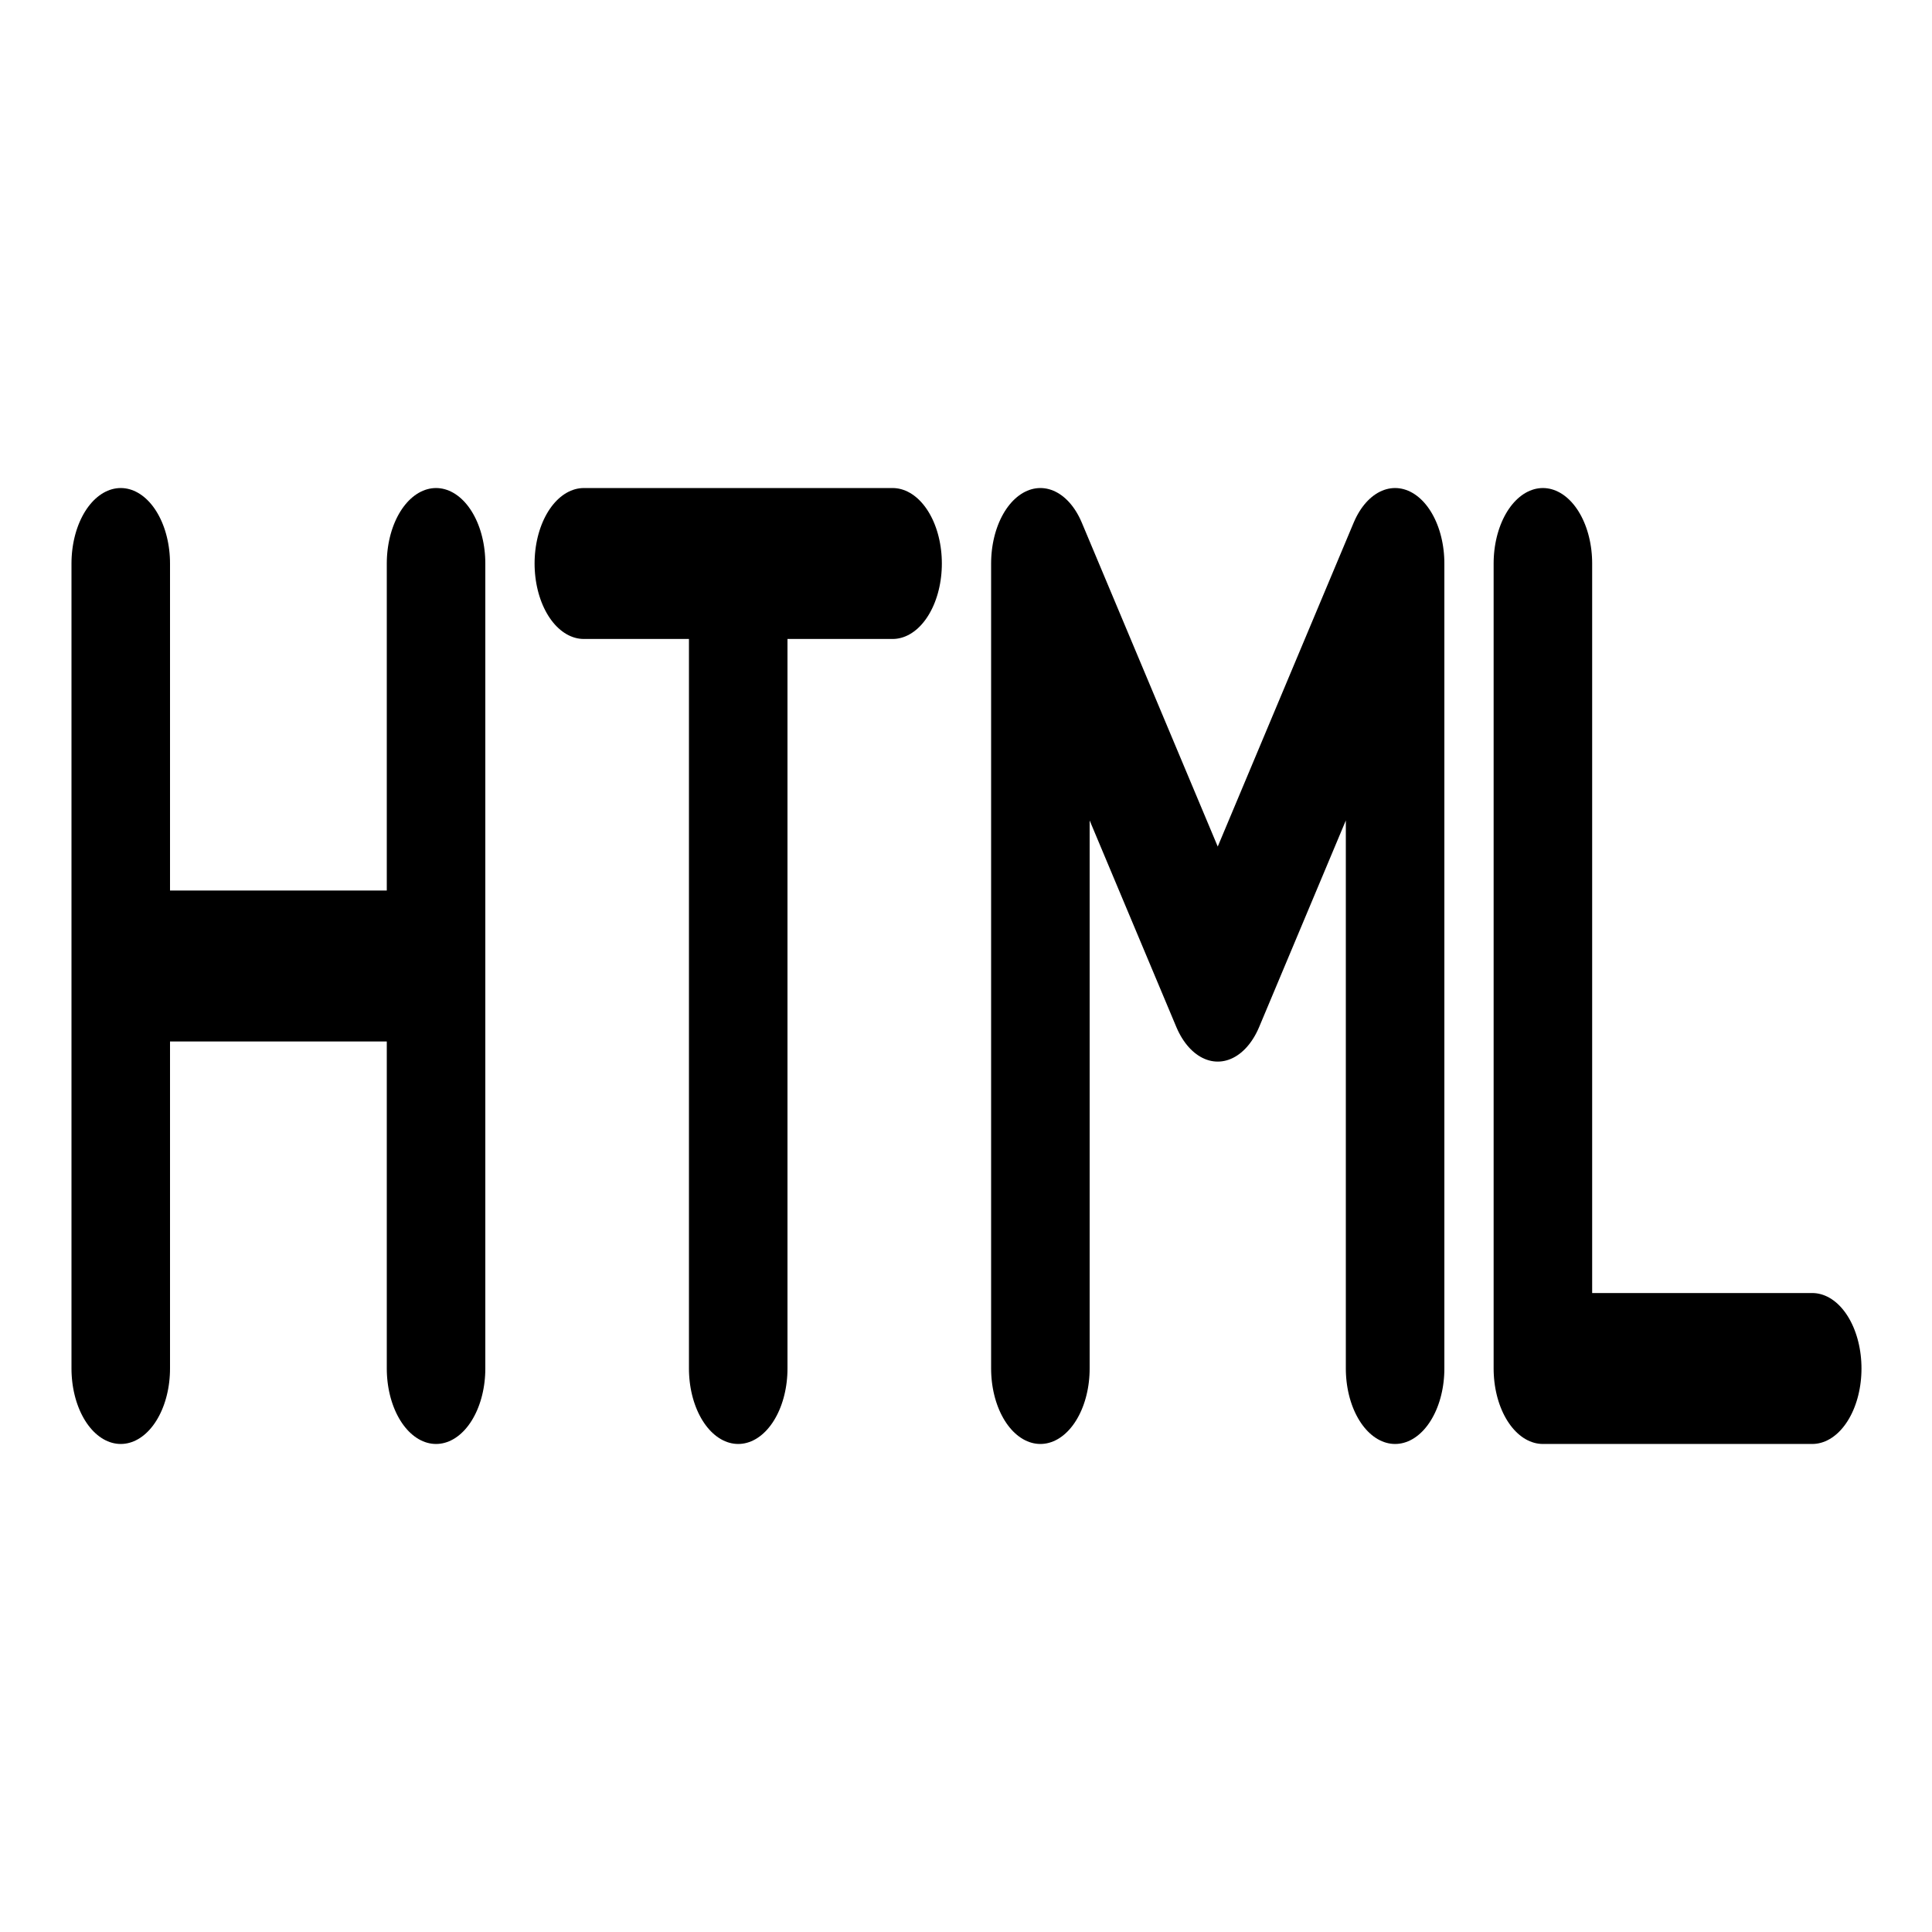
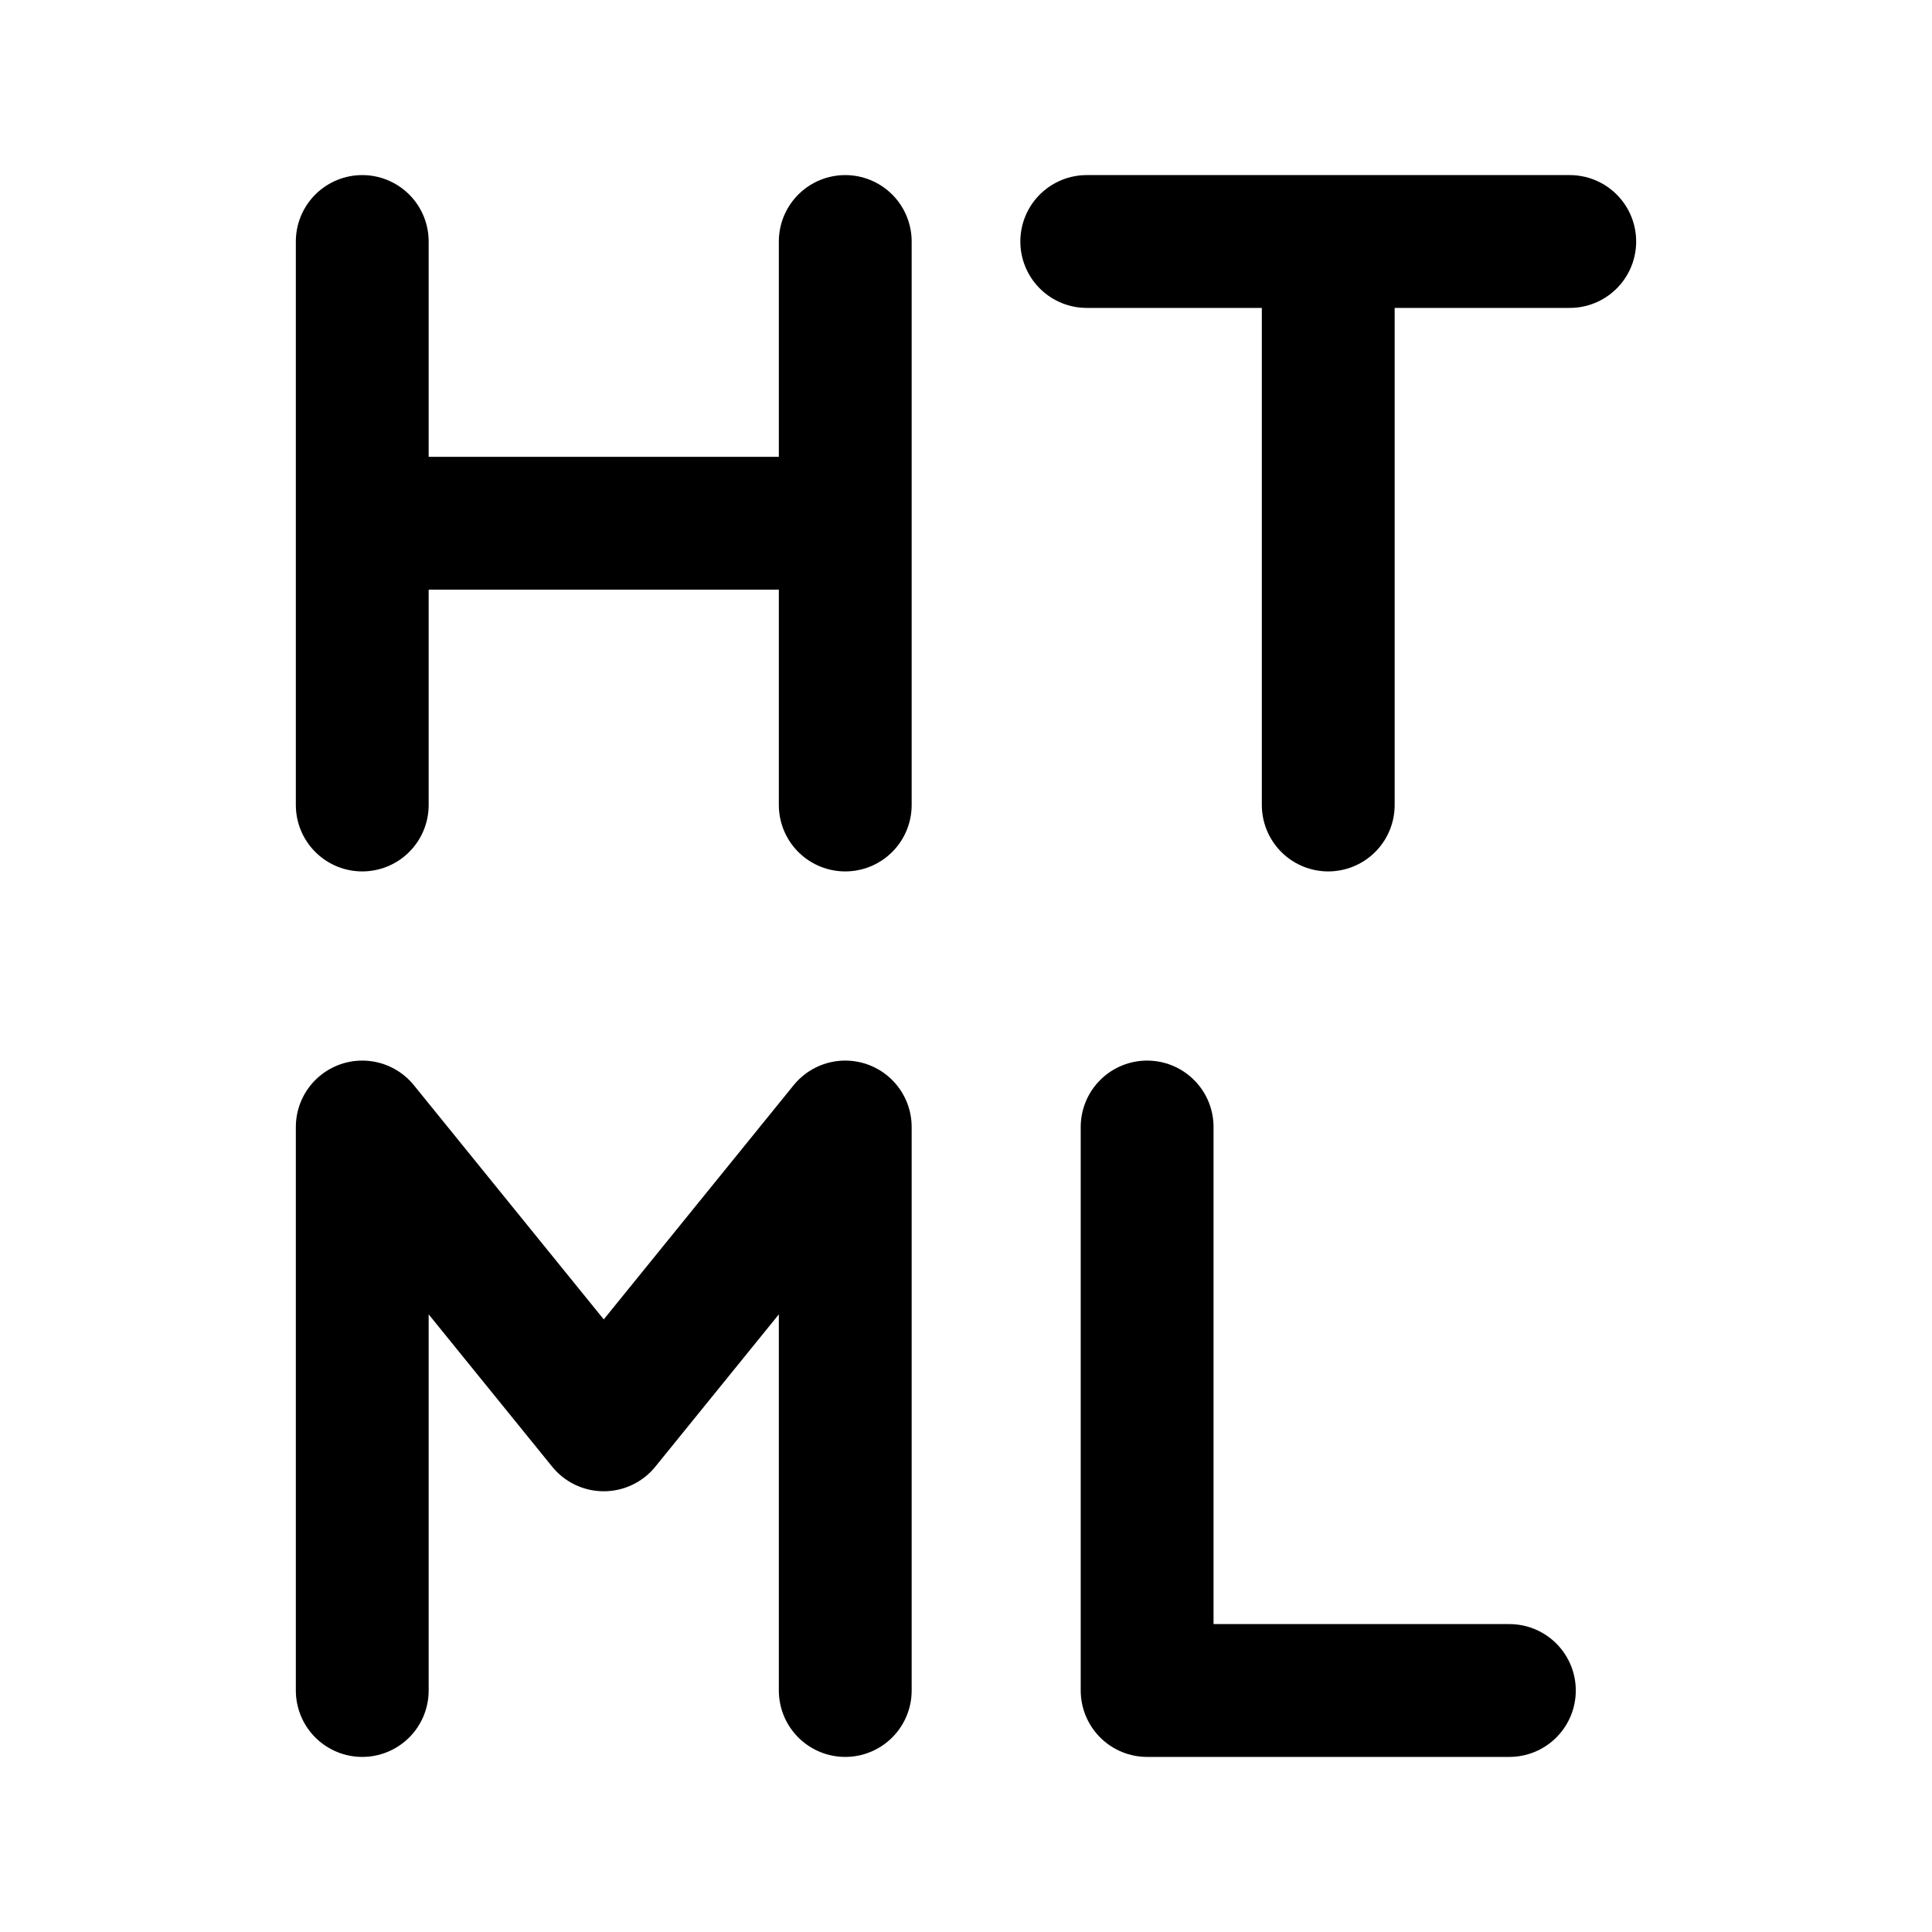
<svg xmlns="http://www.w3.org/2000/svg" width="24" height="24" viewBox="0 0 24 24">
-   <g transform="translate(1.500 7) scale(0.816 1.25)" fill="none" stroke="currentColor" stroke-width="1.5" stroke-linecap="round" stroke-linejoin="round">
-     <path d="M0 0v8m4.8-8v8M0 4h4.8" />
-     <path transform="translate(7.05)" d="M0 0h4.7M2.35 0v8" />
-     <path transform="translate(14)" d="M0 8V0l2.7 4.2L5.4 0v8" />
-     <path transform="translate(21.65)" d="M0 0v8h4.1" />
+   <g fill="none" stroke="currentColor" stroke-width="1.65" stroke-linecap="round" stroke-linejoin="round">
+     <path d="M4.5 3v7M10.5 3v7M4.5 6.5h6" />
+     <path d="M13.5 3h6M16.5 3v7" />
+     <path d="M4.5 21v-7l3 3.7 3-3.7v7" />
+     <path d="M14.25 14v7h4.5" />
  </g>
</svg>
